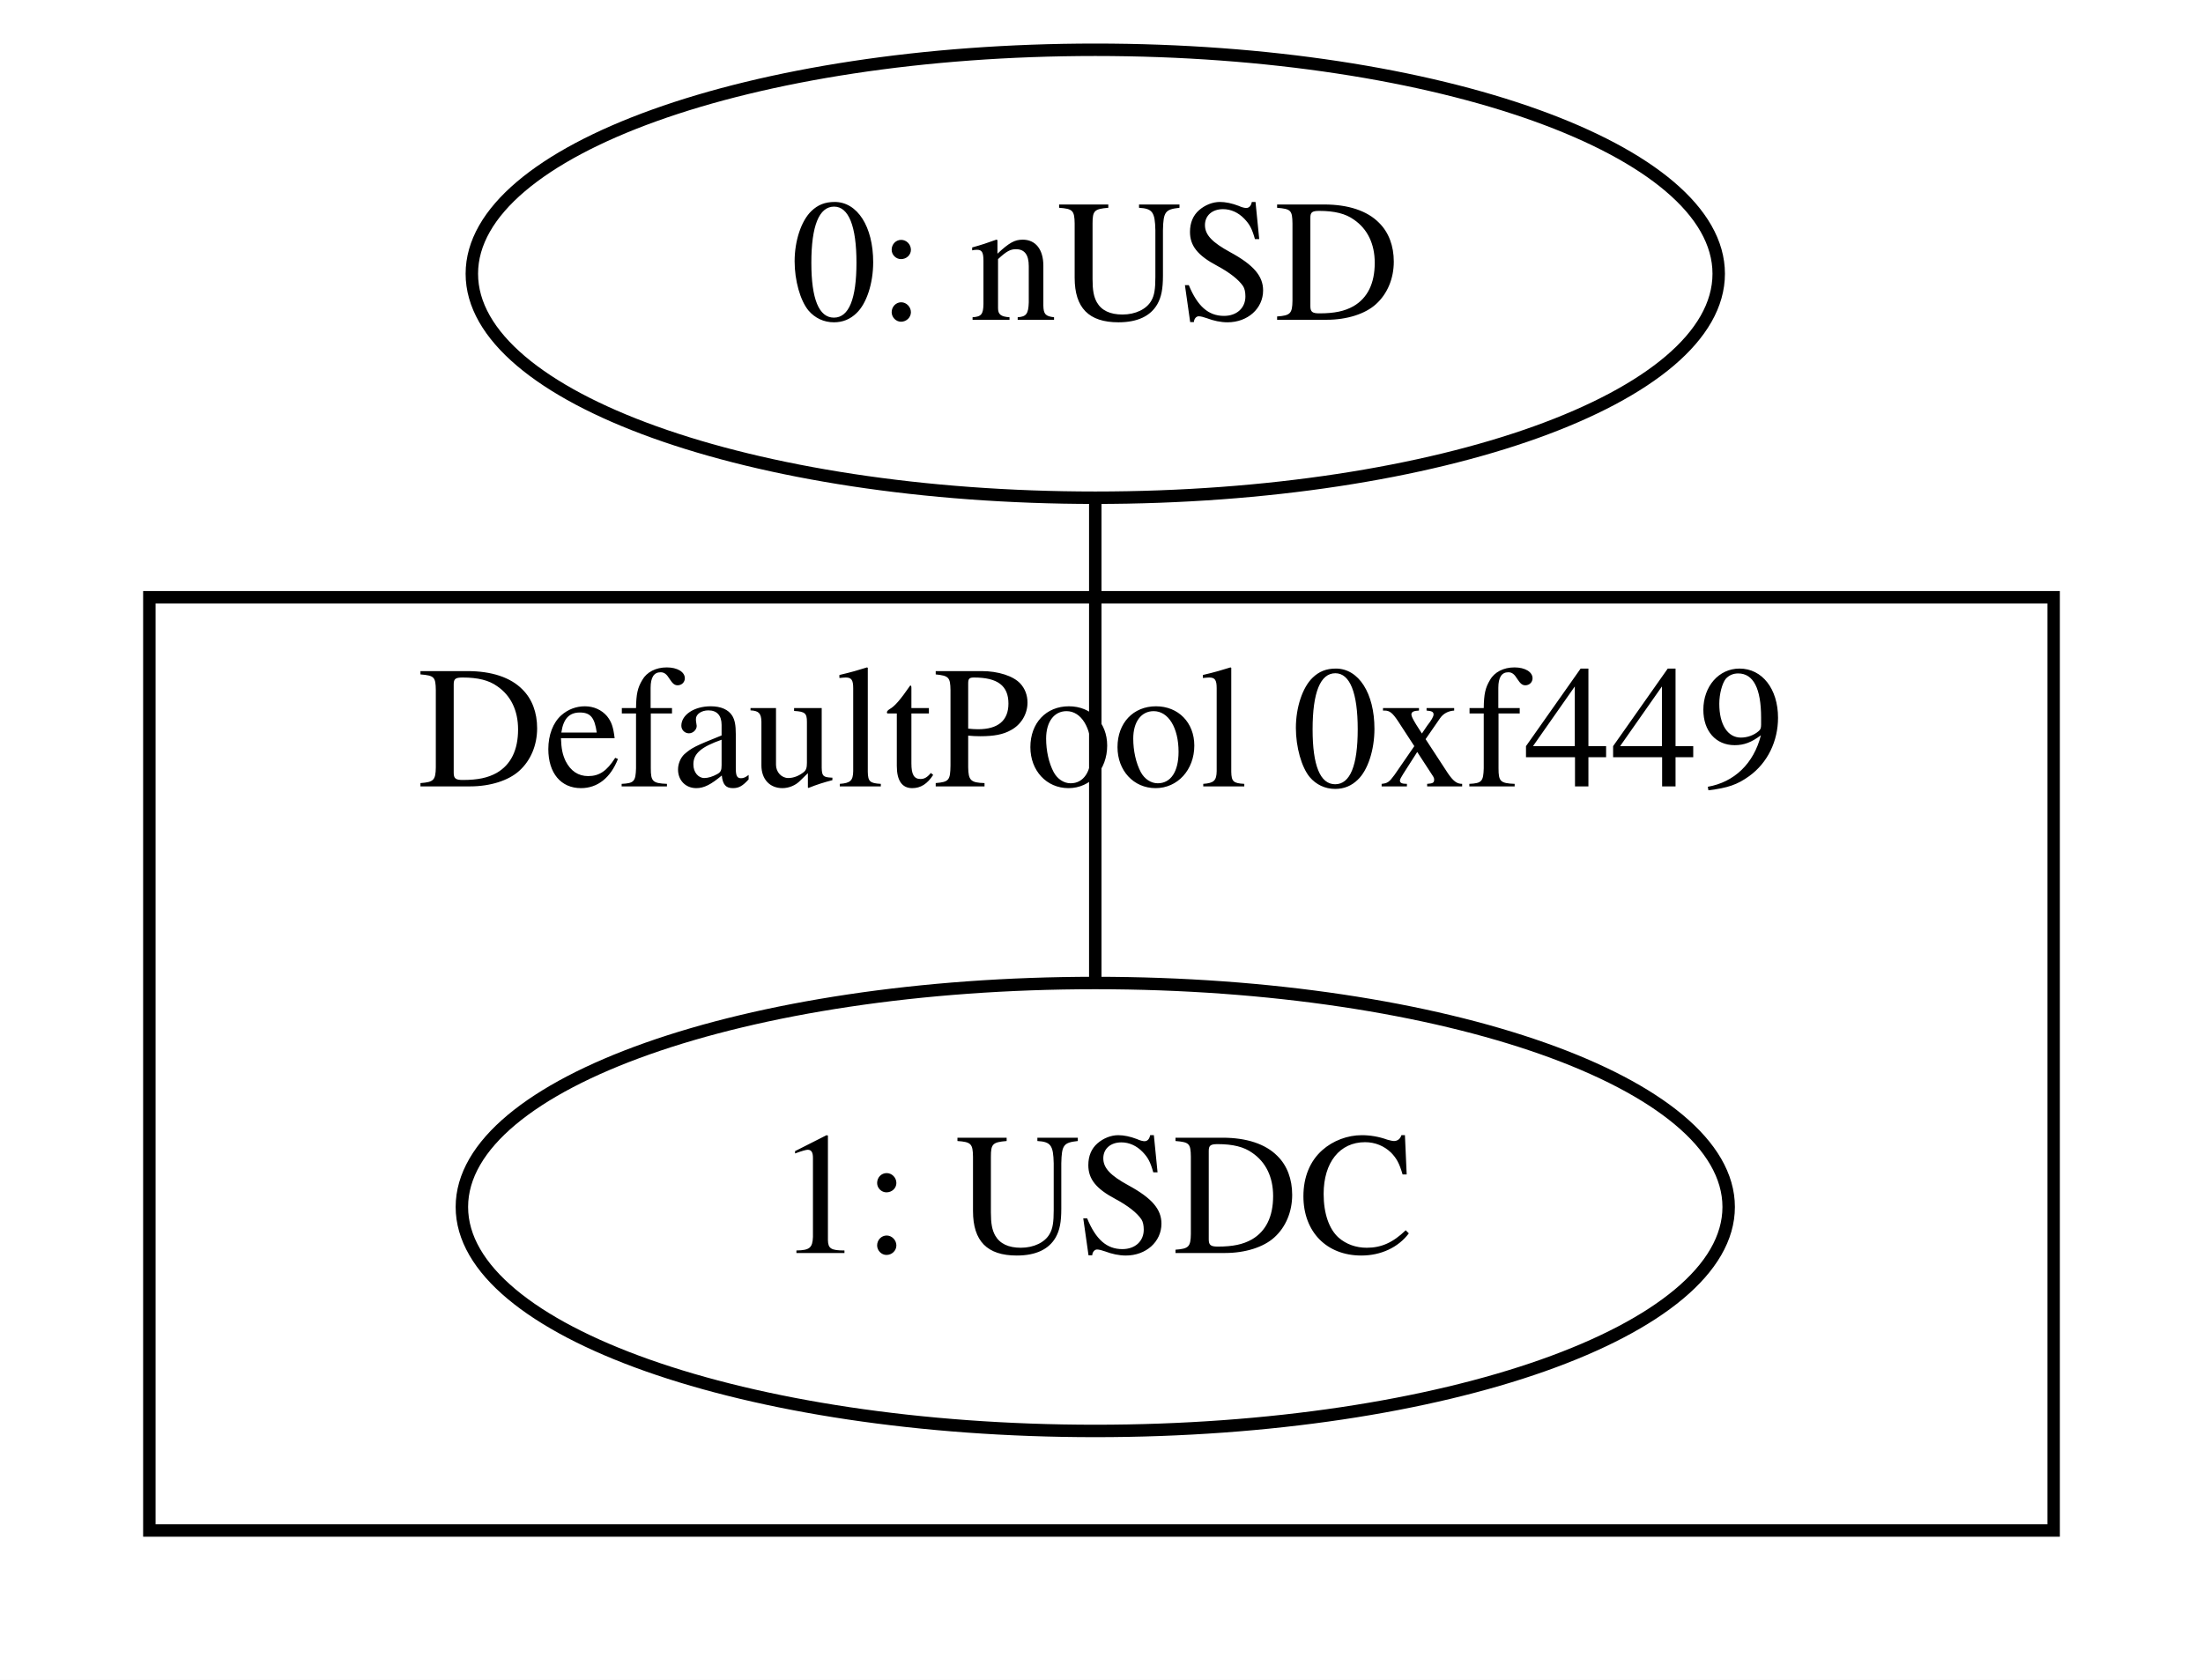
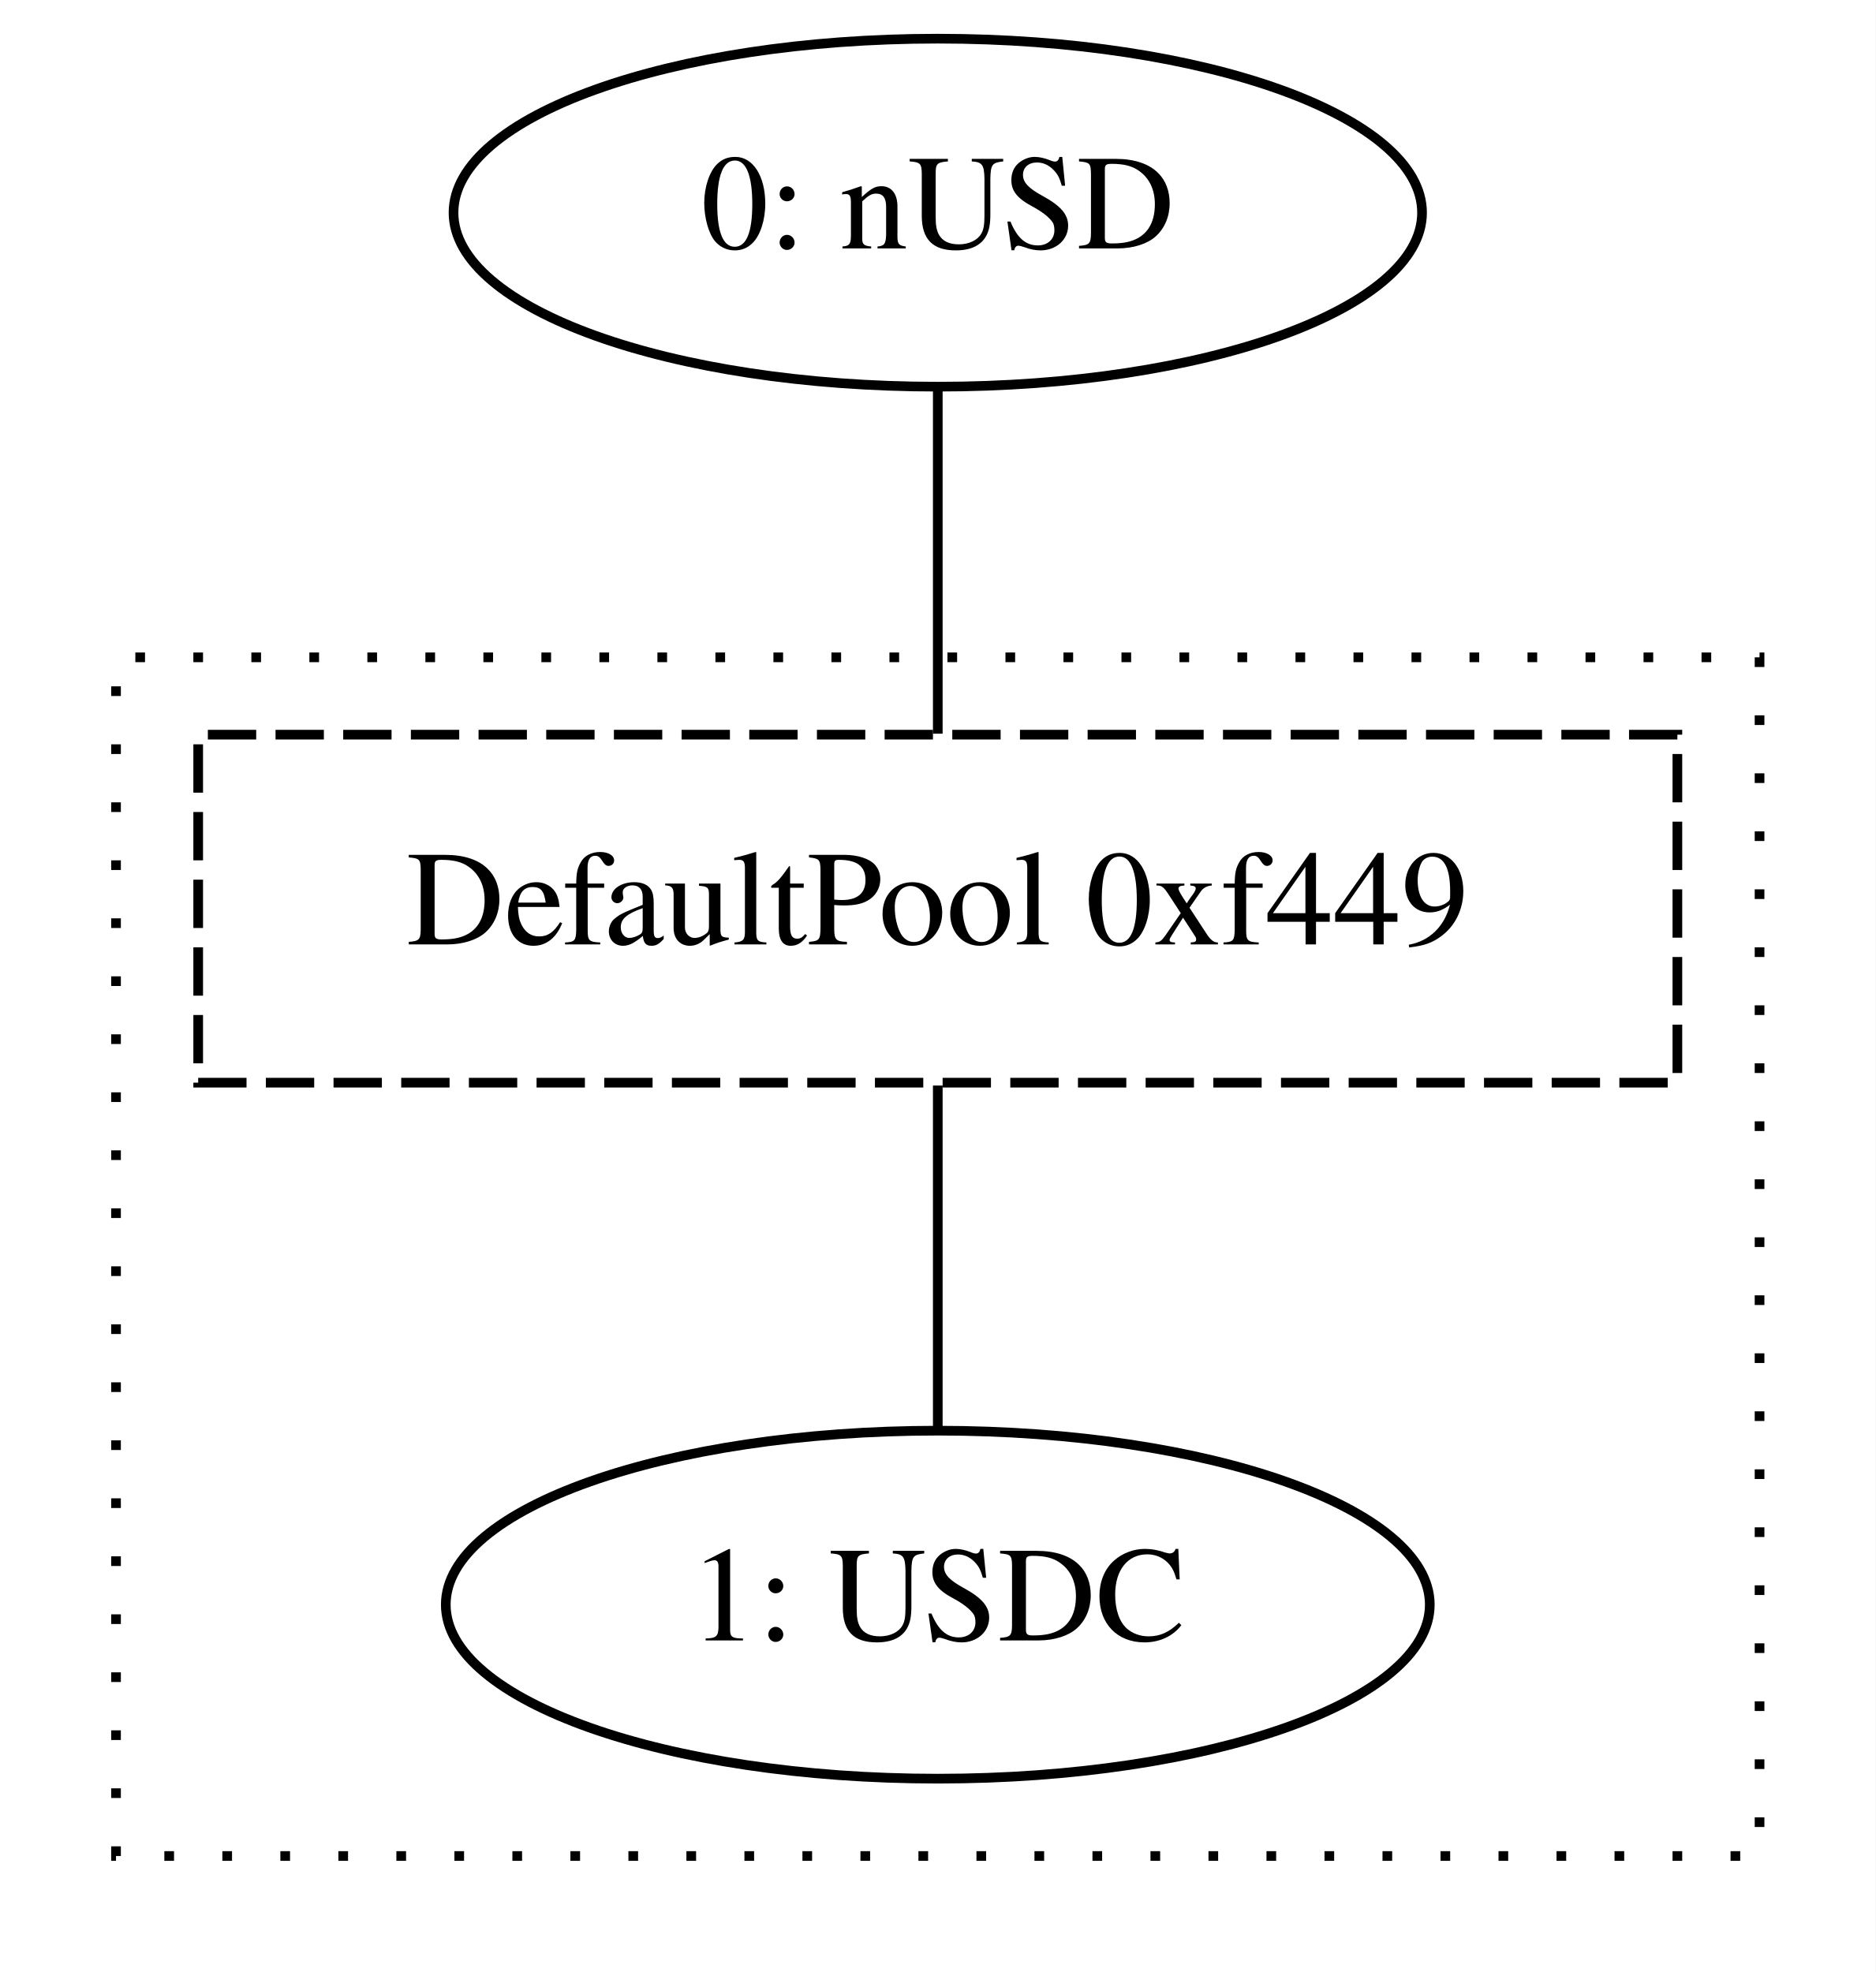
- <svg xmlns="http://www.w3.org/2000/svg" width="177pt" height="135pt" viewBox="0.00 0.00 177.00 135.00">
-   <g id="graph0" class="graph" transform="scale(1 1) rotate(0) translate(4 131)">
-     <polygon fill="white" stroke="transparent" points="-4,4 -4,-131 173,-131 173,4 -4,4" />
+ <svg xmlns="http://www.w3.org/2000/svg" width="194pt" height="204pt" viewBox="0.00 0.00 194.00 204.00">
+   <g id="graph0" class="graph" transform="scale(1 1) rotate(0) translate(4 200)">
+     <polygon fill="white" stroke="transparent" points="-4,4 -4,-200 190,-200 190,4 -4,4" />
    <g id="clust1" class="cluster">
-       <polygon fill="none" stroke="black" points="8,-8 8,-83 161,-83 161,-8 8,-8" />
-       <text text-anchor="middle" x="84.5" y="-67.8" font-family="Times,serif" font-size="14.00">DefaultPool 0xf449</text>
+       <polygon fill="none" stroke="black" stroke-dasharray="1,5" points="8,-8 8,-132 178,-132 178,-8 8,-8" />
    </g>
    <g id="node1" class="node">
-       <ellipse fill="none" stroke="black" cx="84" cy="-109" rx="50.09" ry="18" />
-       <text text-anchor="middle" x="84" y="-105.3" font-family="Times,serif" font-size="14.00">0: nUSD</text>
+       <ellipse fill="none" stroke="black" cx="93" cy="-178" rx="50.09" ry="18" />
+       <text text-anchor="middle" x="93" y="-174.3" font-family="Times,serif" font-size="14.00">0: nUSD</text>
+     </g>
+     <g id="node3" class="node">
+       <polygon fill="none" stroke="black" stroke-dasharray="5,2" points="169.5,-124 16.5,-124 16.5,-88 169.5,-88 169.5,-124" />
+       <text text-anchor="middle" x="93" y="-102.3" font-family="Times,serif" font-size="14.00">DefaultPool 0xf449</text>
+     </g>
+     <g id="edge1" class="edge">
+       <path fill="none" stroke="black" d="M93,-159.7C93,-148.85 93,-134.92 93,-124.1" />
    </g>
    <g id="node2" class="node">
-       <ellipse fill="none" stroke="black" cx="84" cy="-34" rx="50.89" ry="18" />
-       <text text-anchor="middle" x="84" y="-30.3" font-family="Times,serif" font-size="14.00">1: USDC</text>
+       <ellipse fill="none" stroke="black" cx="93" cy="-34" rx="50.89" ry="18" />
+       <text text-anchor="middle" x="93" y="-30.3" font-family="Times,serif" font-size="14.00">1: USDC</text>
    </g>
-     <g id="edge1" class="edge">
-       <path fill="none" stroke="black" d="M84,-90.7C84,-79.06 84,-63.79 84,-52.18" />
+     <g id="edge2" class="edge">
+       <path fill="none" stroke="black" d="M93,-87.7C93,-76.85 93,-62.92 93,-52.1" />
    </g>
  </g>
</svg>
